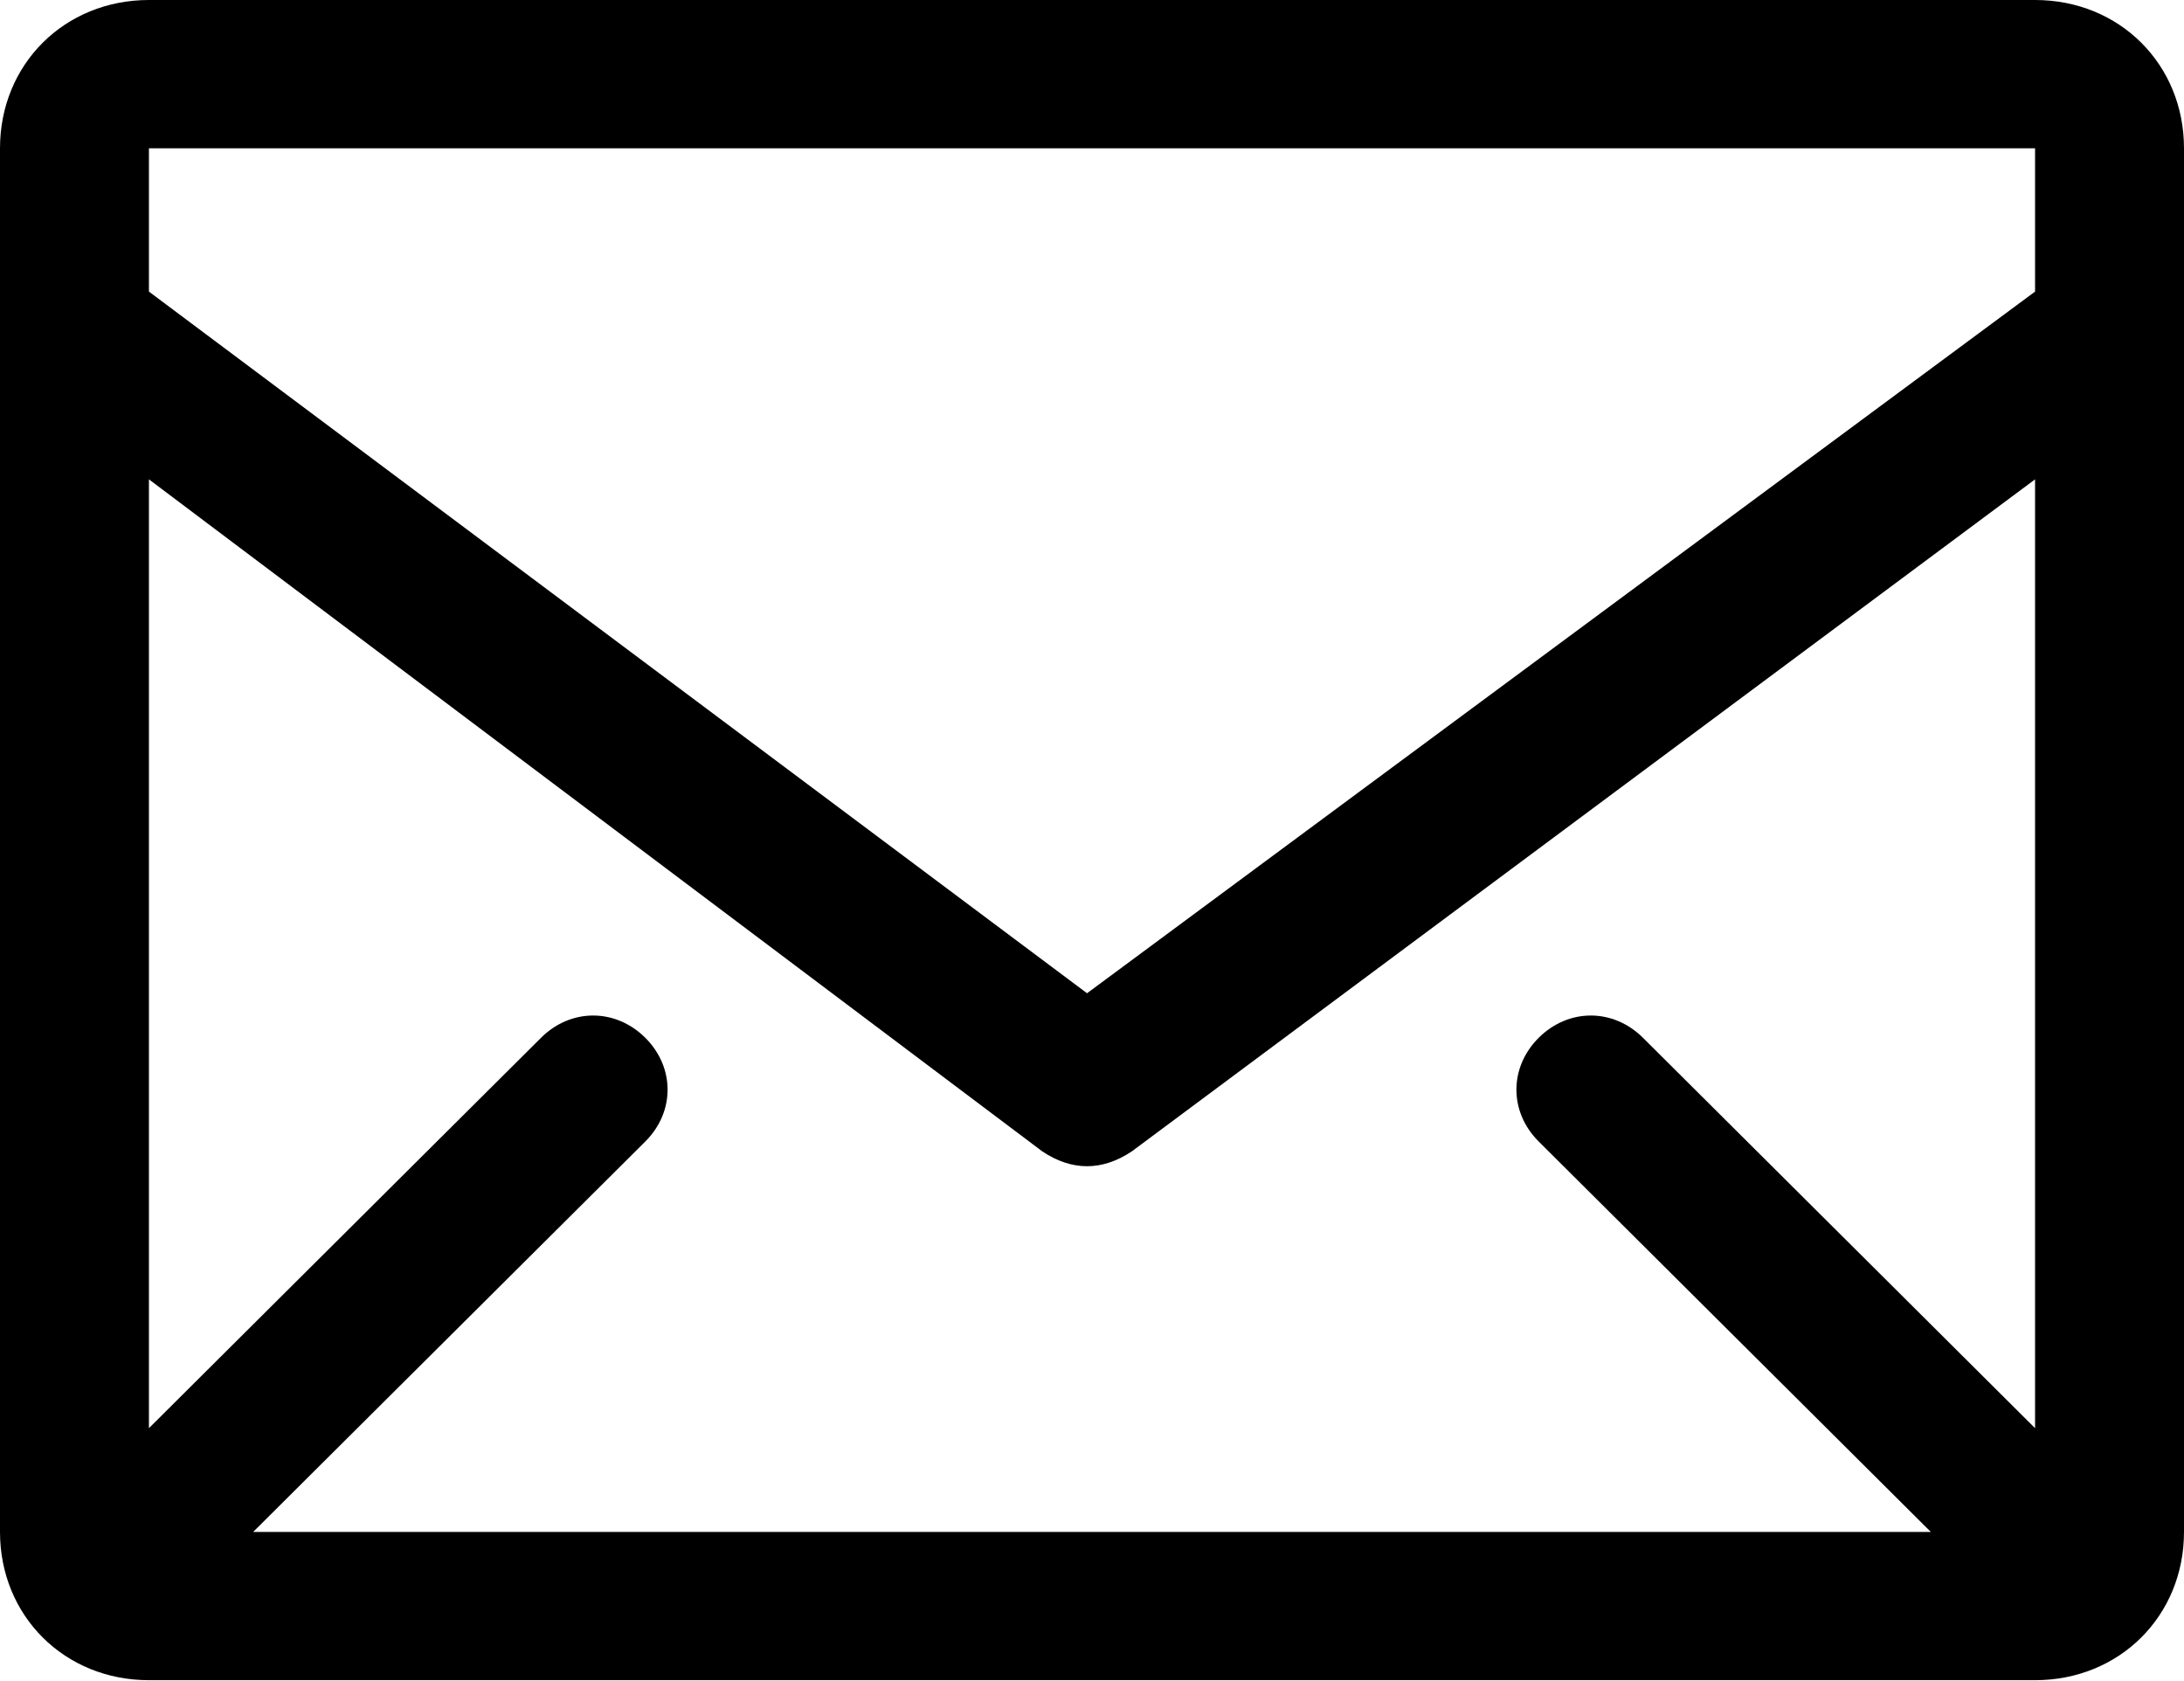
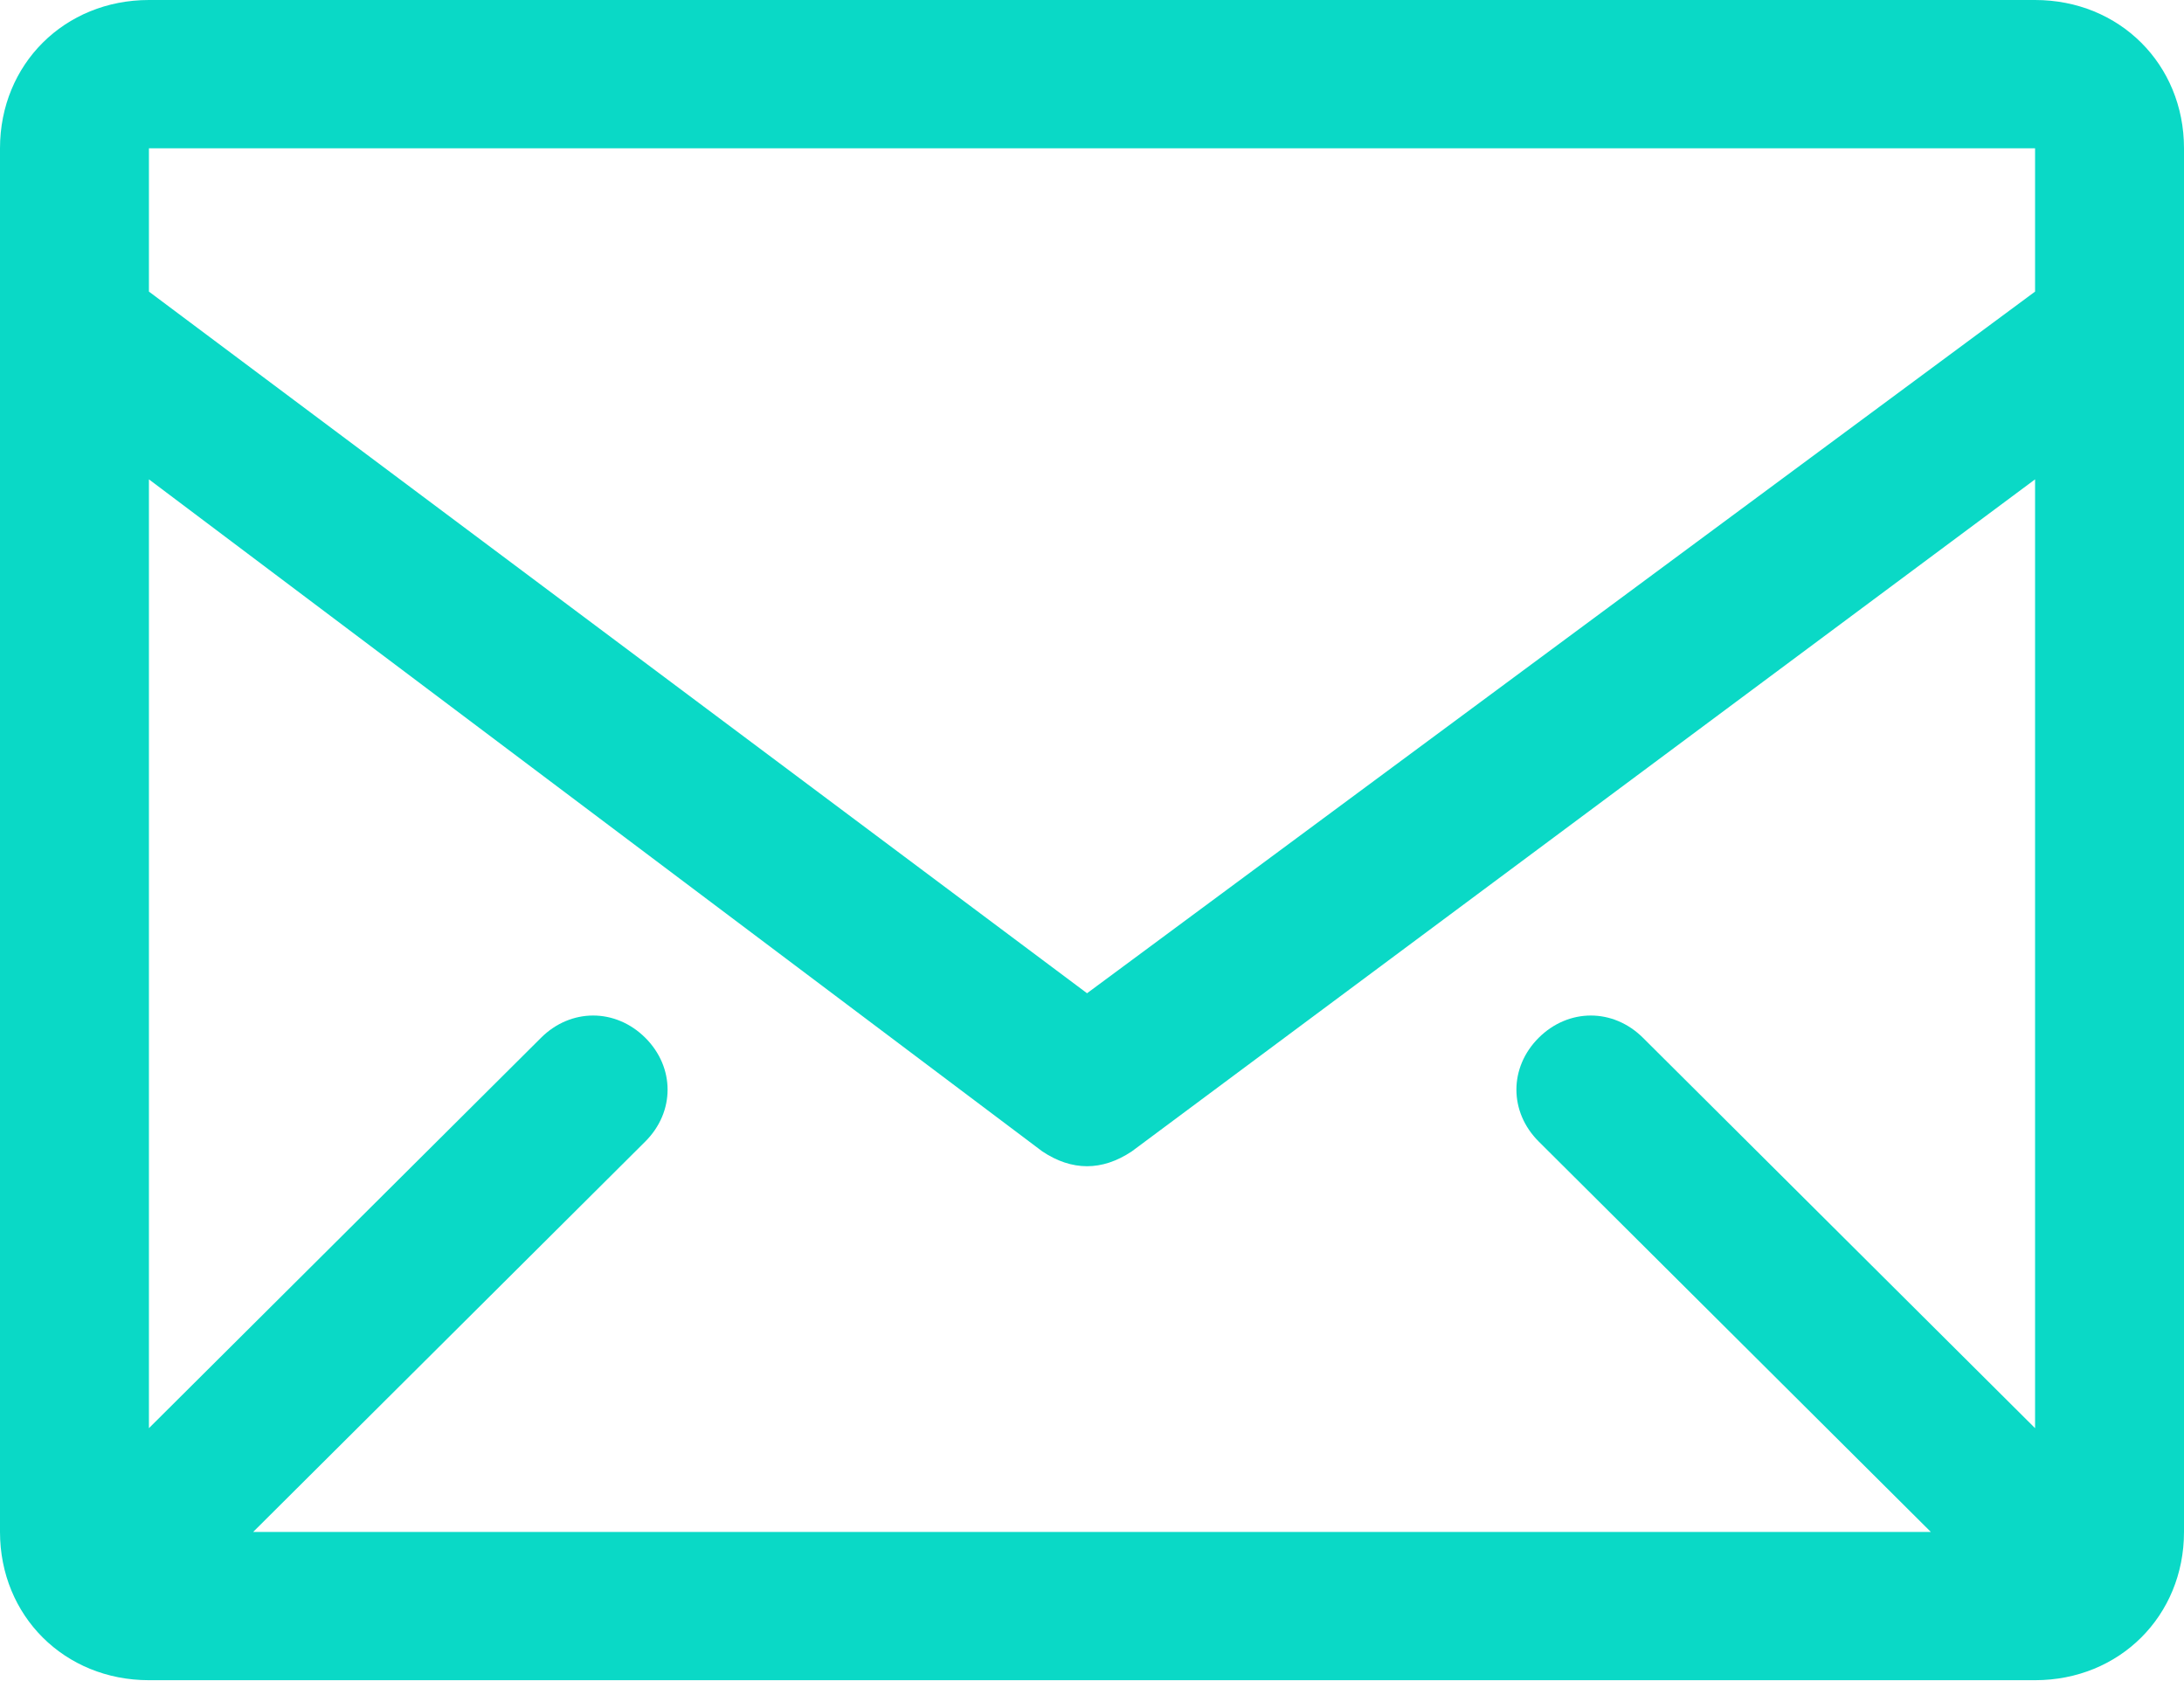
<svg xmlns="http://www.w3.org/2000/svg" width="26" height="20" viewBox="0 0 26 20">
-   <path d="M24.227 0H1.773C0.768 0 0 0.765 0 1.765V18.235C0 19.235 0.768 20 1.773 20H24.227C25.232 20 26 19.235 26 18.235V1.765C26 0.765 25.232 0 24.227 0ZM24.227 17L19.559 12.353C19.204 12 18.673 12 18.318 12.353C17.964 12.706 17.964 13.235 18.318 13.588L22.986 18.235H3.014L7.682 13.588C8.036 13.235 8.036 12.706 7.682 12.353C7.327 12 6.795 12 6.441 12.353L1.773 17V5.706L12.409 13.706C12.586 13.824 12.764 13.882 12.941 13.882C13.118 13.882 13.295 13.824 13.473 13.706L24.227 5.706V17ZM24.227 1.765V3.471L12.941 11.823L1.773 3.471V1.765H24.227Z" />
+   <path d="M24.227 0H1.773C0.768 0 0 0.765 0 1.765V18.235C0 19.235 0.768 20 1.773 20H24.227C25.232 20 26 19.235 26 18.235V1.765C26 0.765 25.232 0 24.227 0ZM24.227 17L19.559 12.353C19.204 12 18.673 12 18.318 12.353C17.964 12.706 17.964 13.235 18.318 13.588L22.986 18.235H3.014L7.682 13.588C8.036 13.235 8.036 12.706 7.682 12.353C7.327 12 6.795 12 6.441 12.353L1.773 17V5.706L12.409 13.706C12.586 13.824 12.764 13.882 12.941 13.882C13.118 13.882 13.295 13.824 13.473 13.706L24.227 5.706V17ZM24.227 1.765V3.471L12.941 11.823L1.773 3.471V1.765H24.227Z" fill="#0AD9C6" />
</svg>
